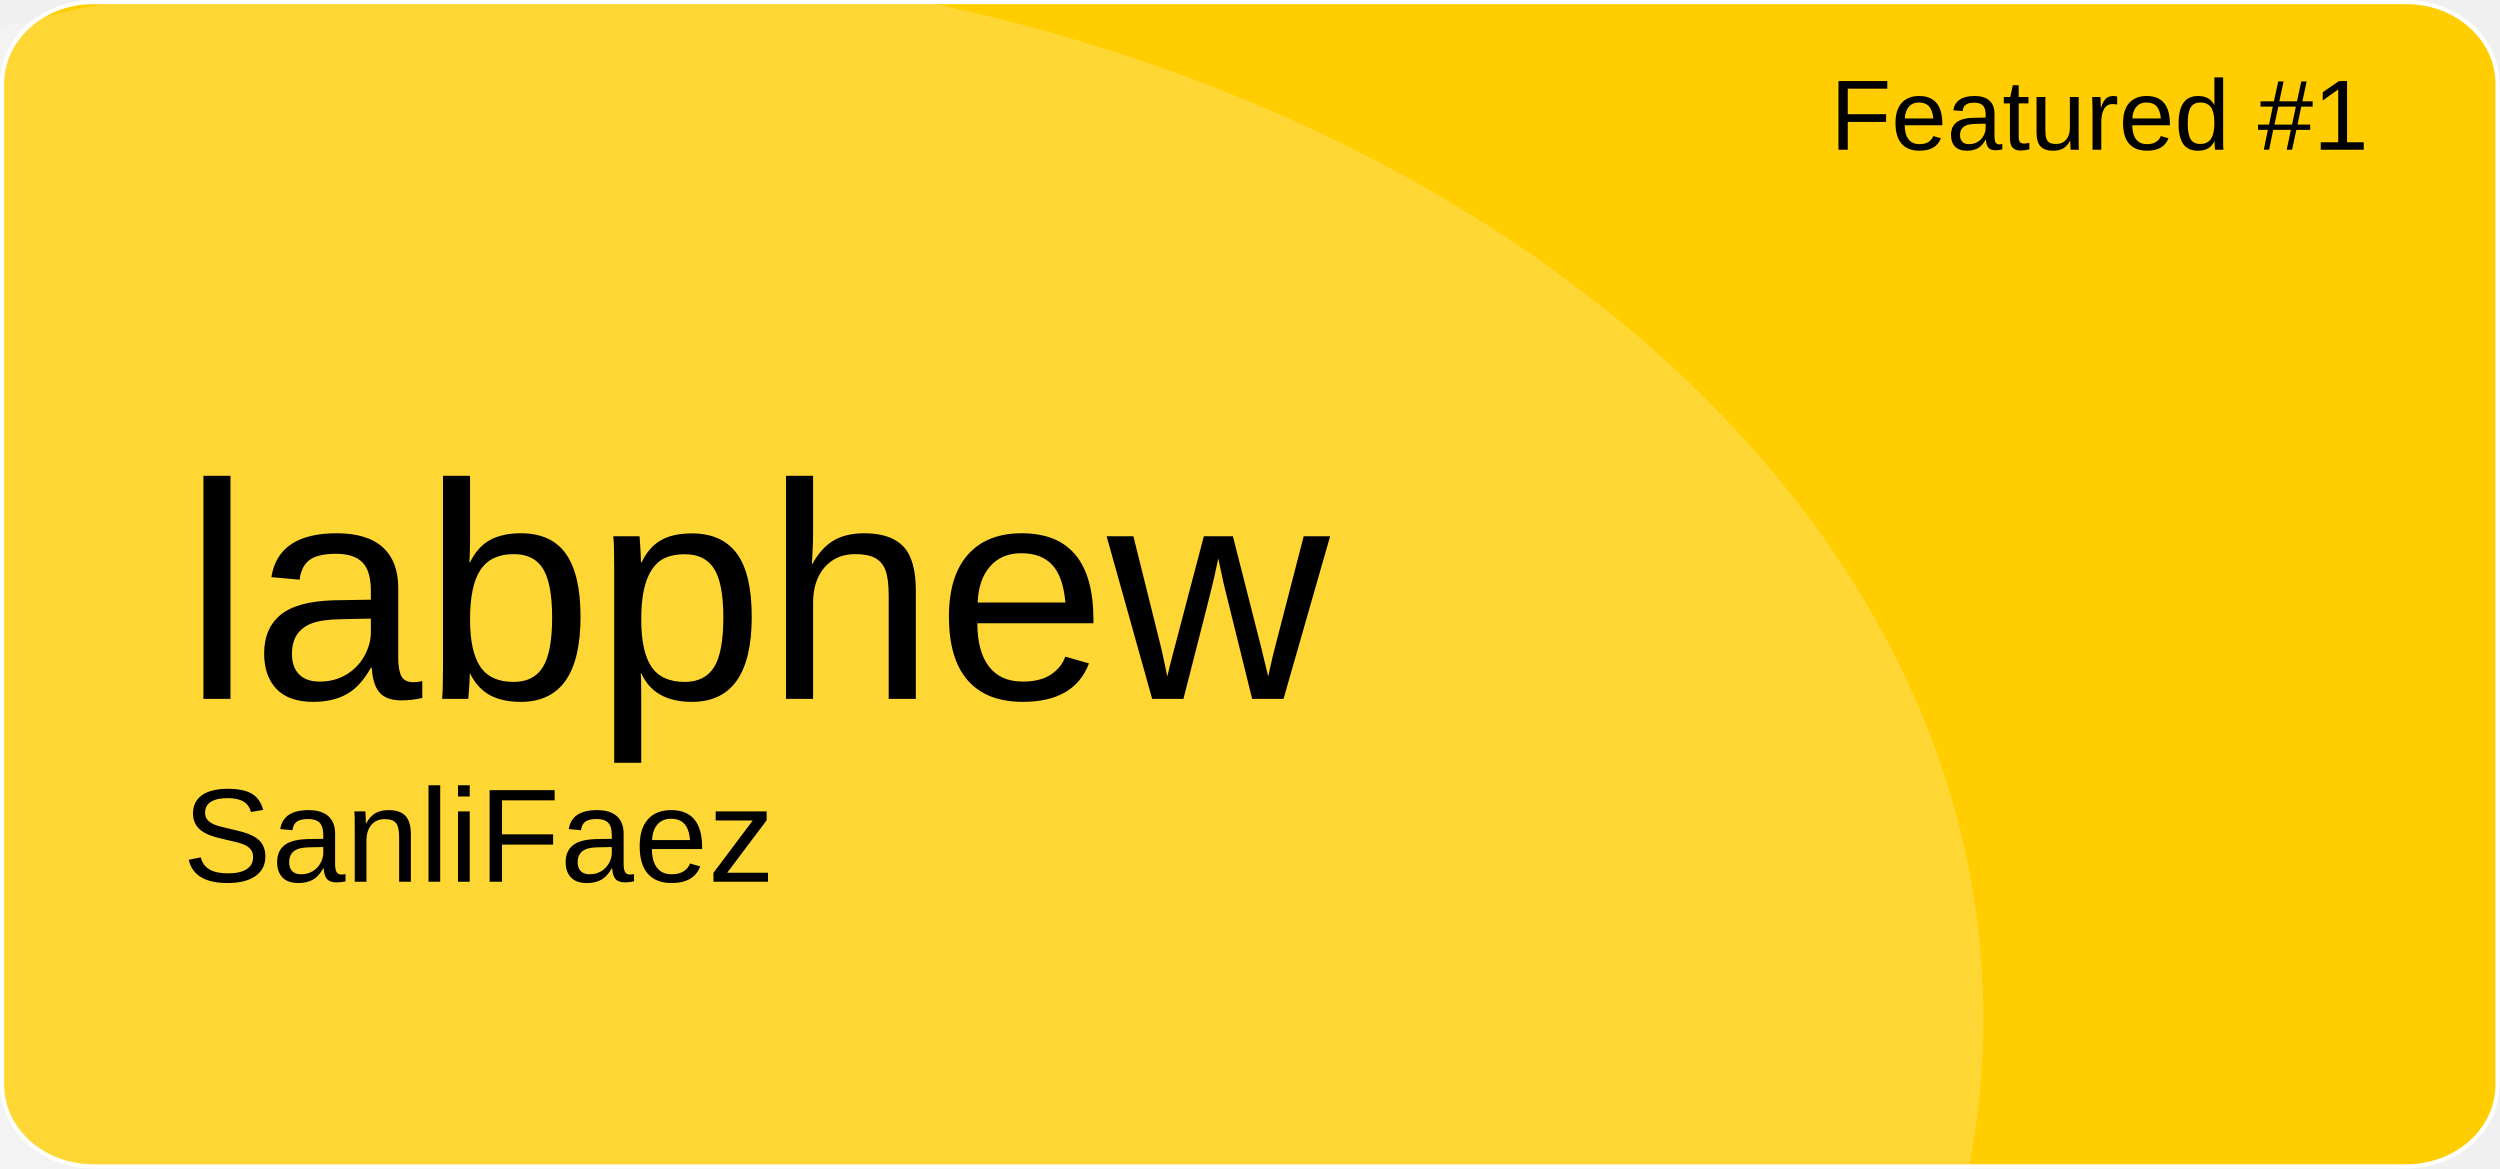
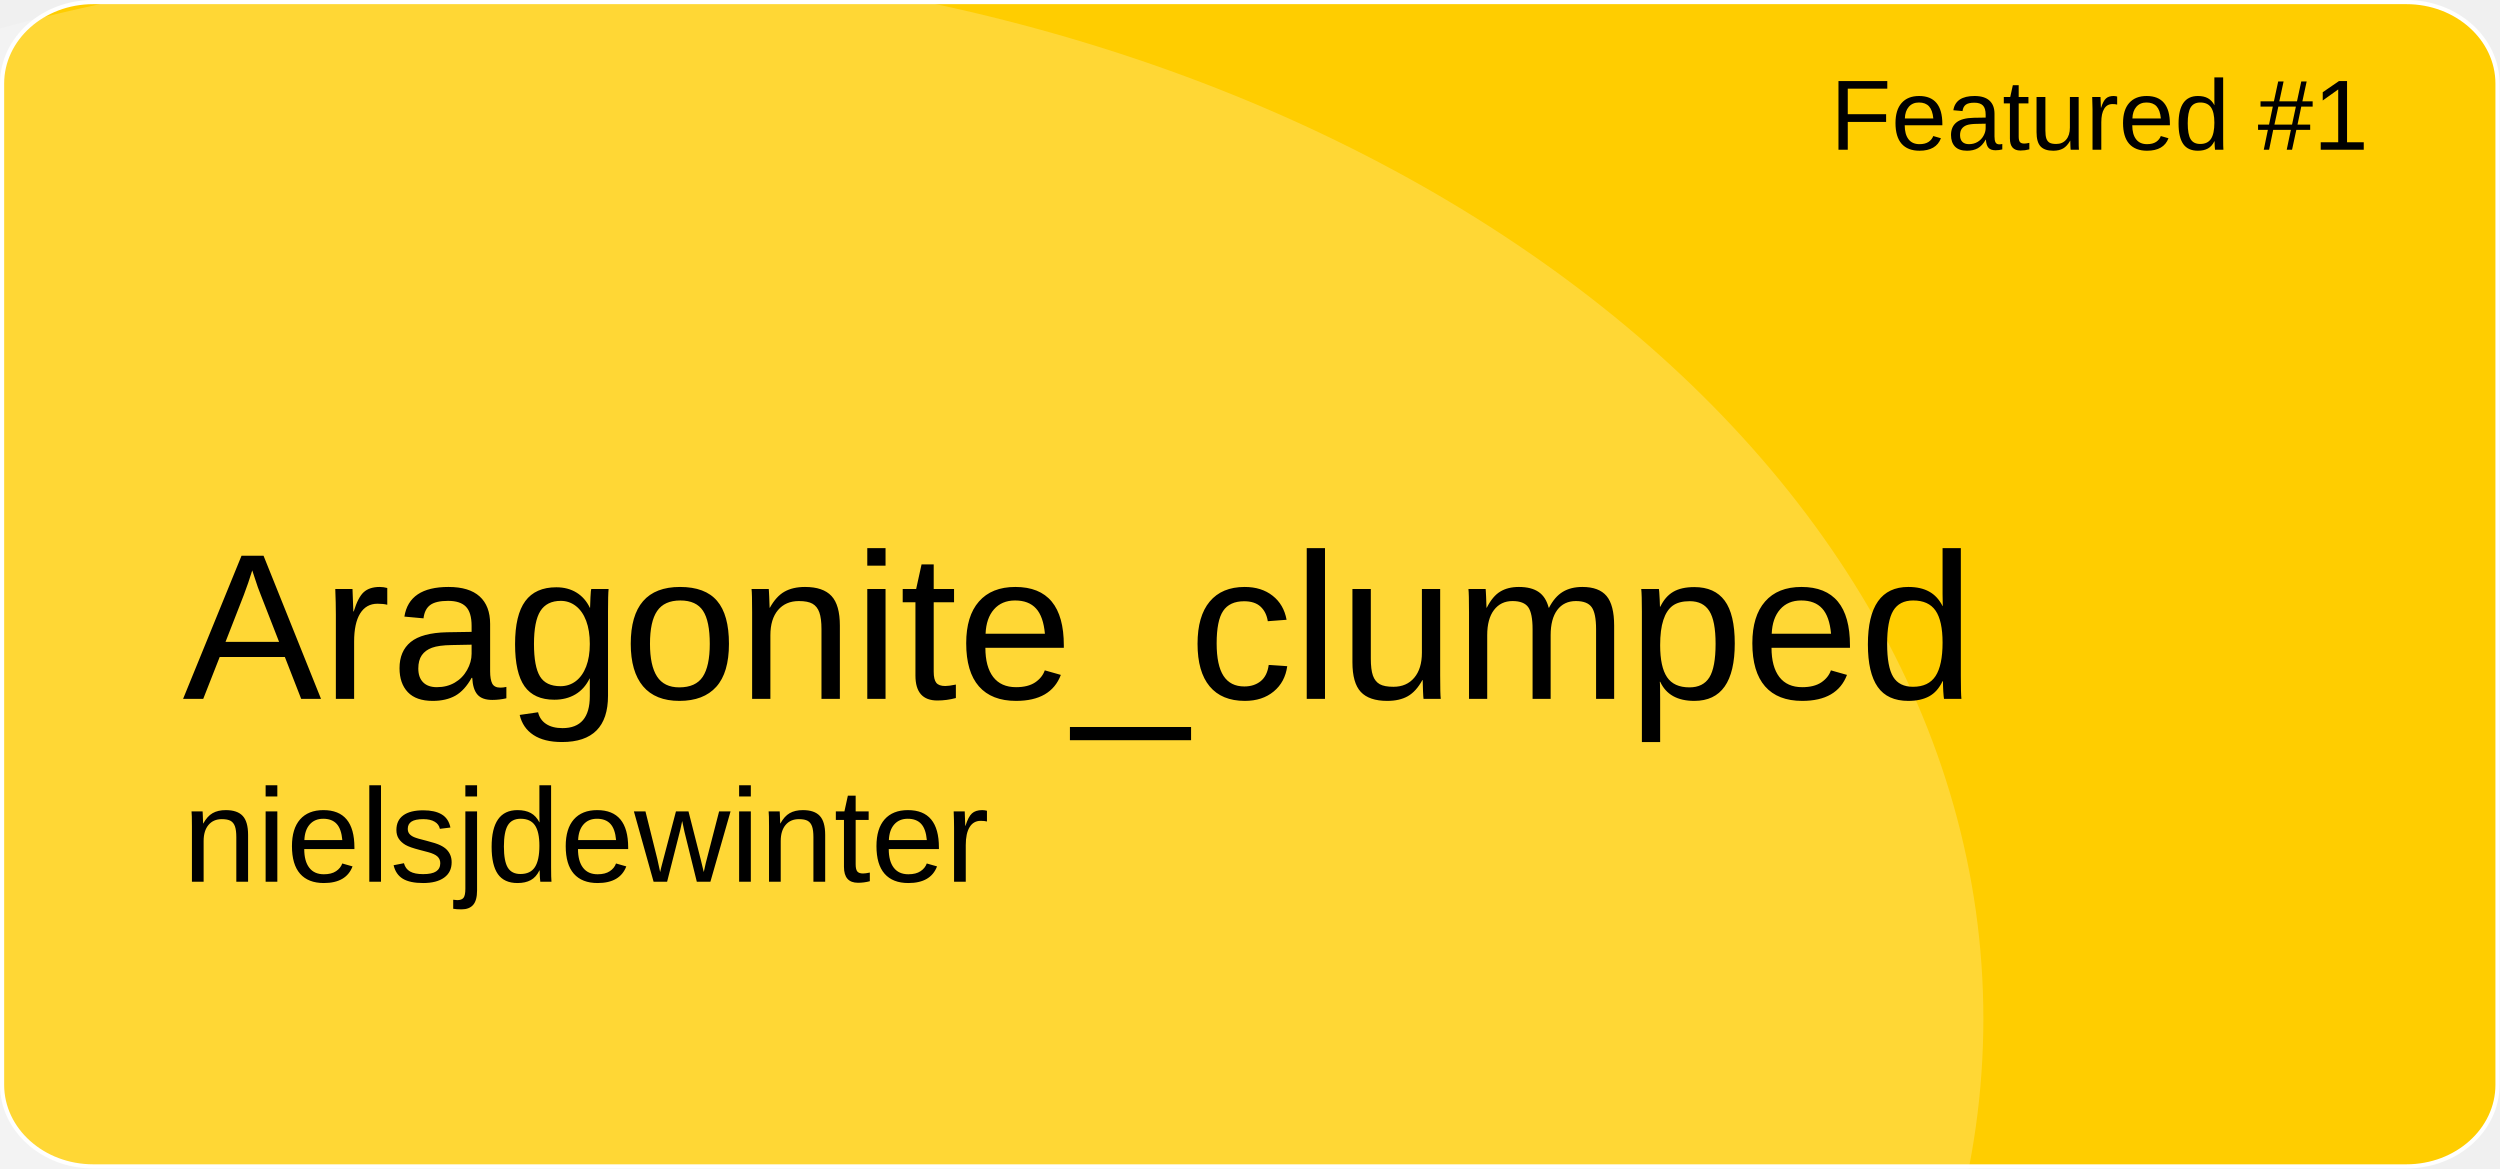
<svg xmlns="http://www.w3.org/2000/svg" version="1.1" id="a" x="0px" y="0px" viewBox="0 0 601 281" style="enable-background:new 0 0 601 281;" xml:space="preserve">
  <style type="text/css">
	.st0{fill:#FFCD00;stroke:#FFFFFF;stroke-miterlimit:10;}
	.st1{opacity:0.21;fill:#FFFFFF;enable-background:new    ;}
	.st2{font-family:'Arial';}
	.st3{font-size:24px;}
- 	.st4{font-size:74px;}
+ 	.st4{font-size:50px;}
	.st5{font-size:32px;}
</style>
  <path id="b" class="st0" d="M22.4,0.5h556.1c12.1,0,21.9,8.8,21.9,19.6v240.7c0,10.8-9.8,19.6-21.9,19.6H22.4  c-12.1,0-21.9-8.8-21.9-19.6V20.1C0.5,9.3,10.3,0.5,22.4,0.5z" />
  <ellipse class="st1" cx="124.5" cy="244.9" rx="352.3" ry="254.4" />
  <text transform="matrix(1 0 0 1 440 36)" class="st2 st3">Featured #1</text>
-   <text transform="matrix(1 0 0 1 43.92 168.01)" class="st2 st4">labphew</text>
-   <text transform="matrix(1 0 0 1 43.92 211.97)" class="st2 st5">SanliFaez</text>
+   <text transform="matrix(1 0 0 1 43.92 168.01)" class="st2 st4">Aragonite_clumped</text>
+   <text transform="matrix(1 0 0 1 43.92 211.97)" class="st2 st5">nielsjdewinter</text>
</svg>
